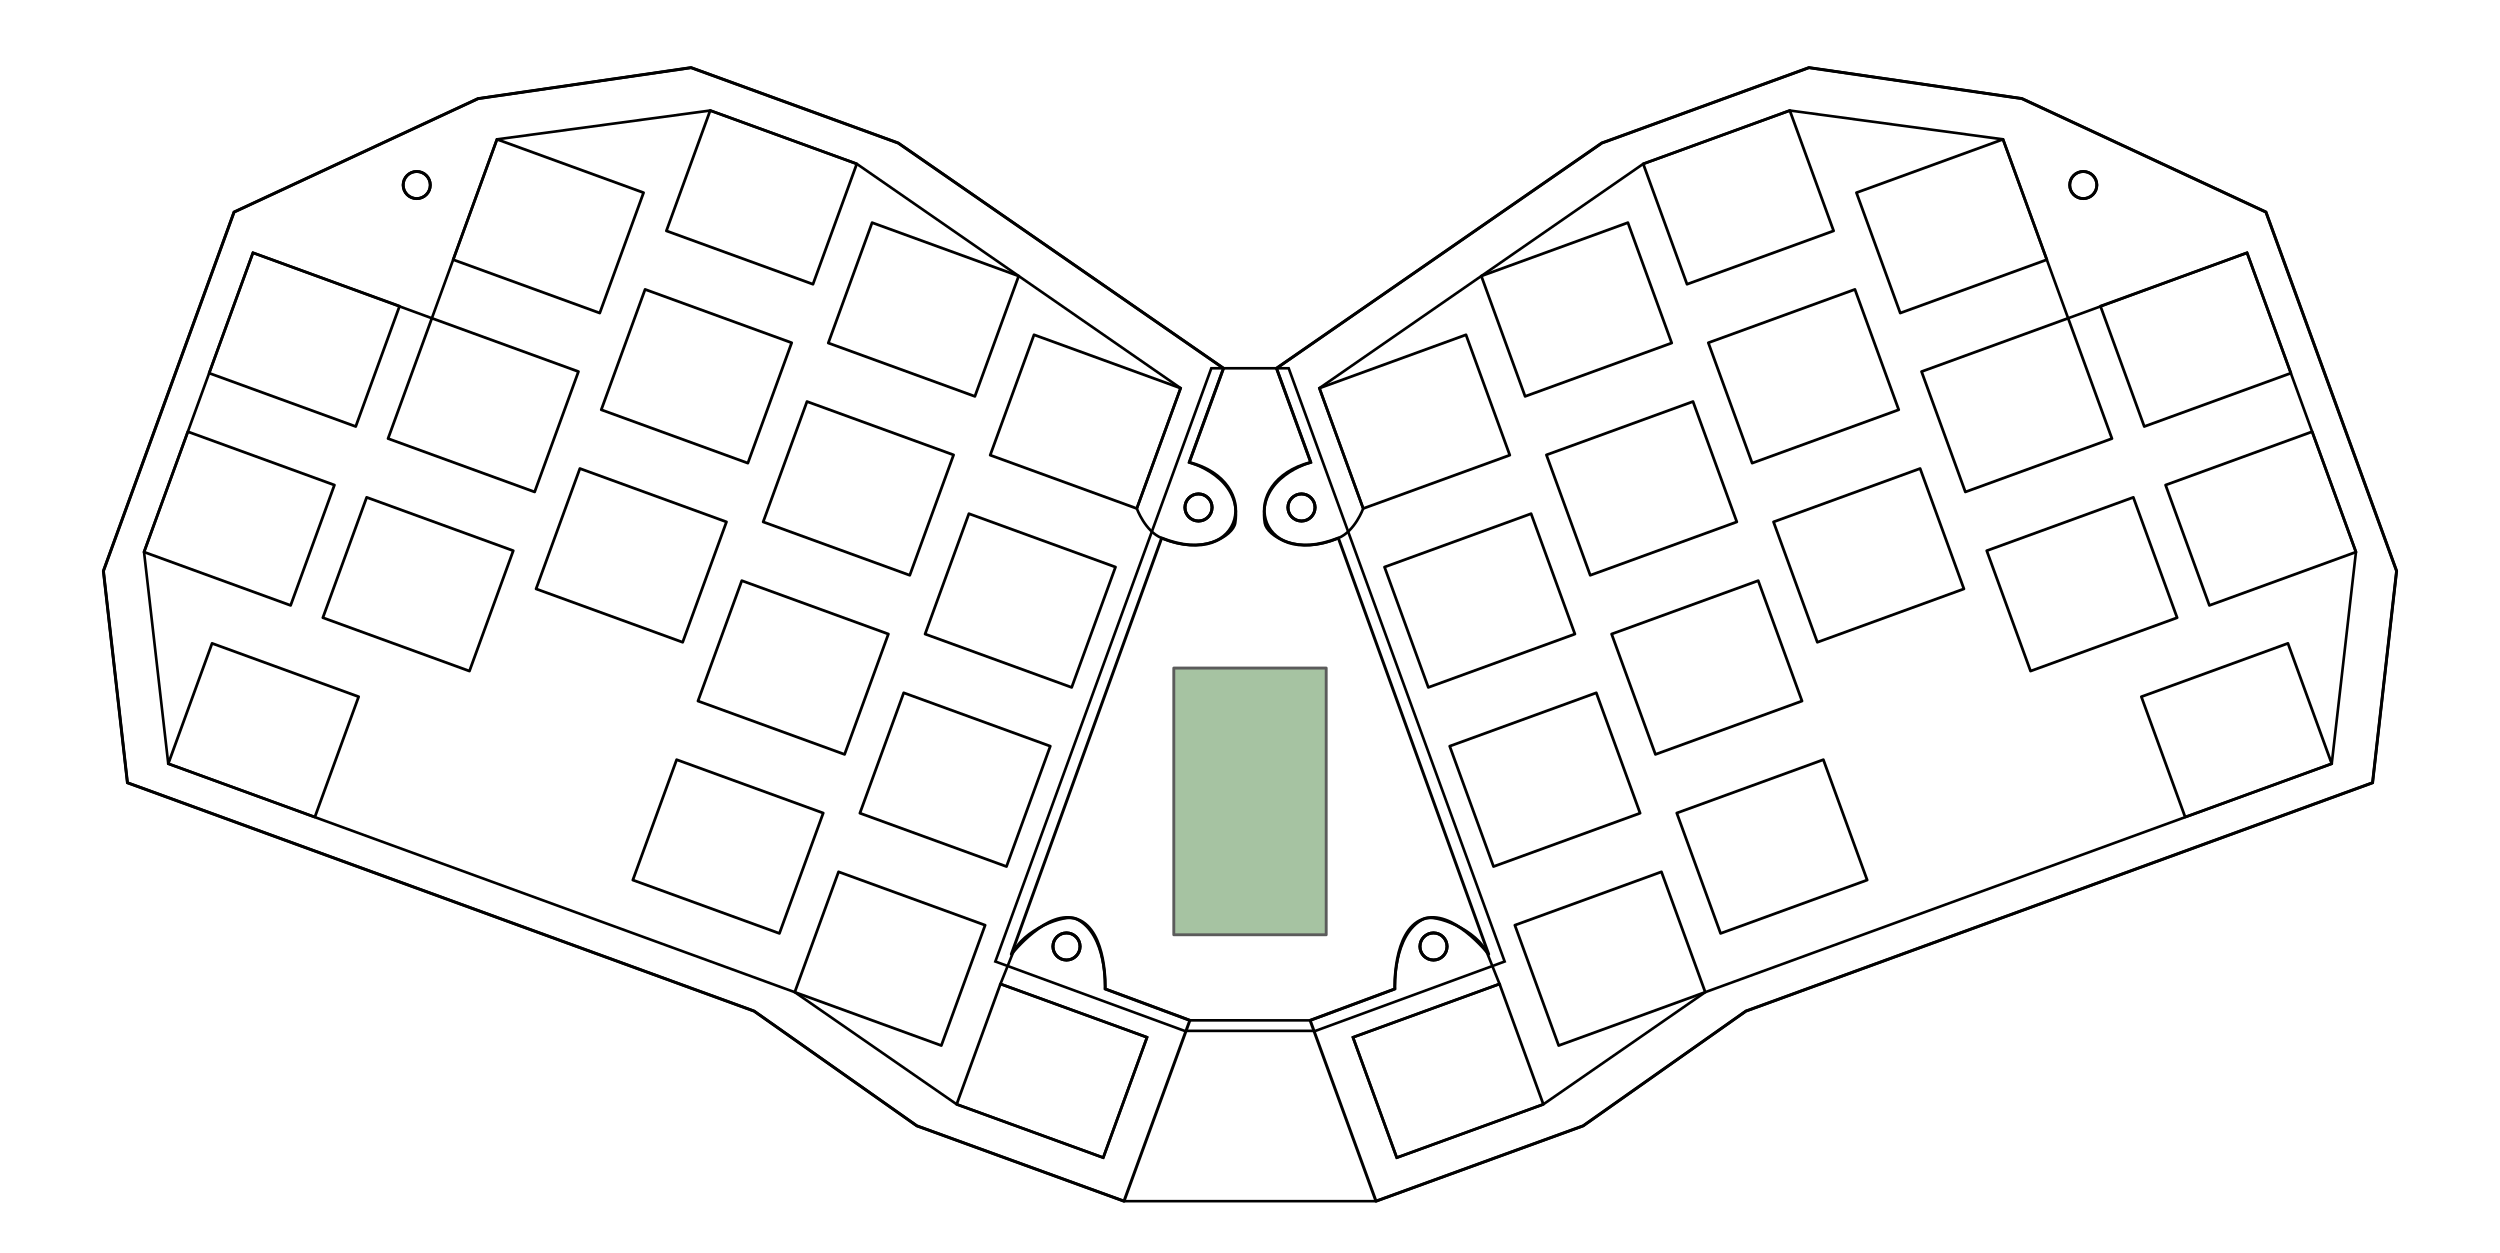
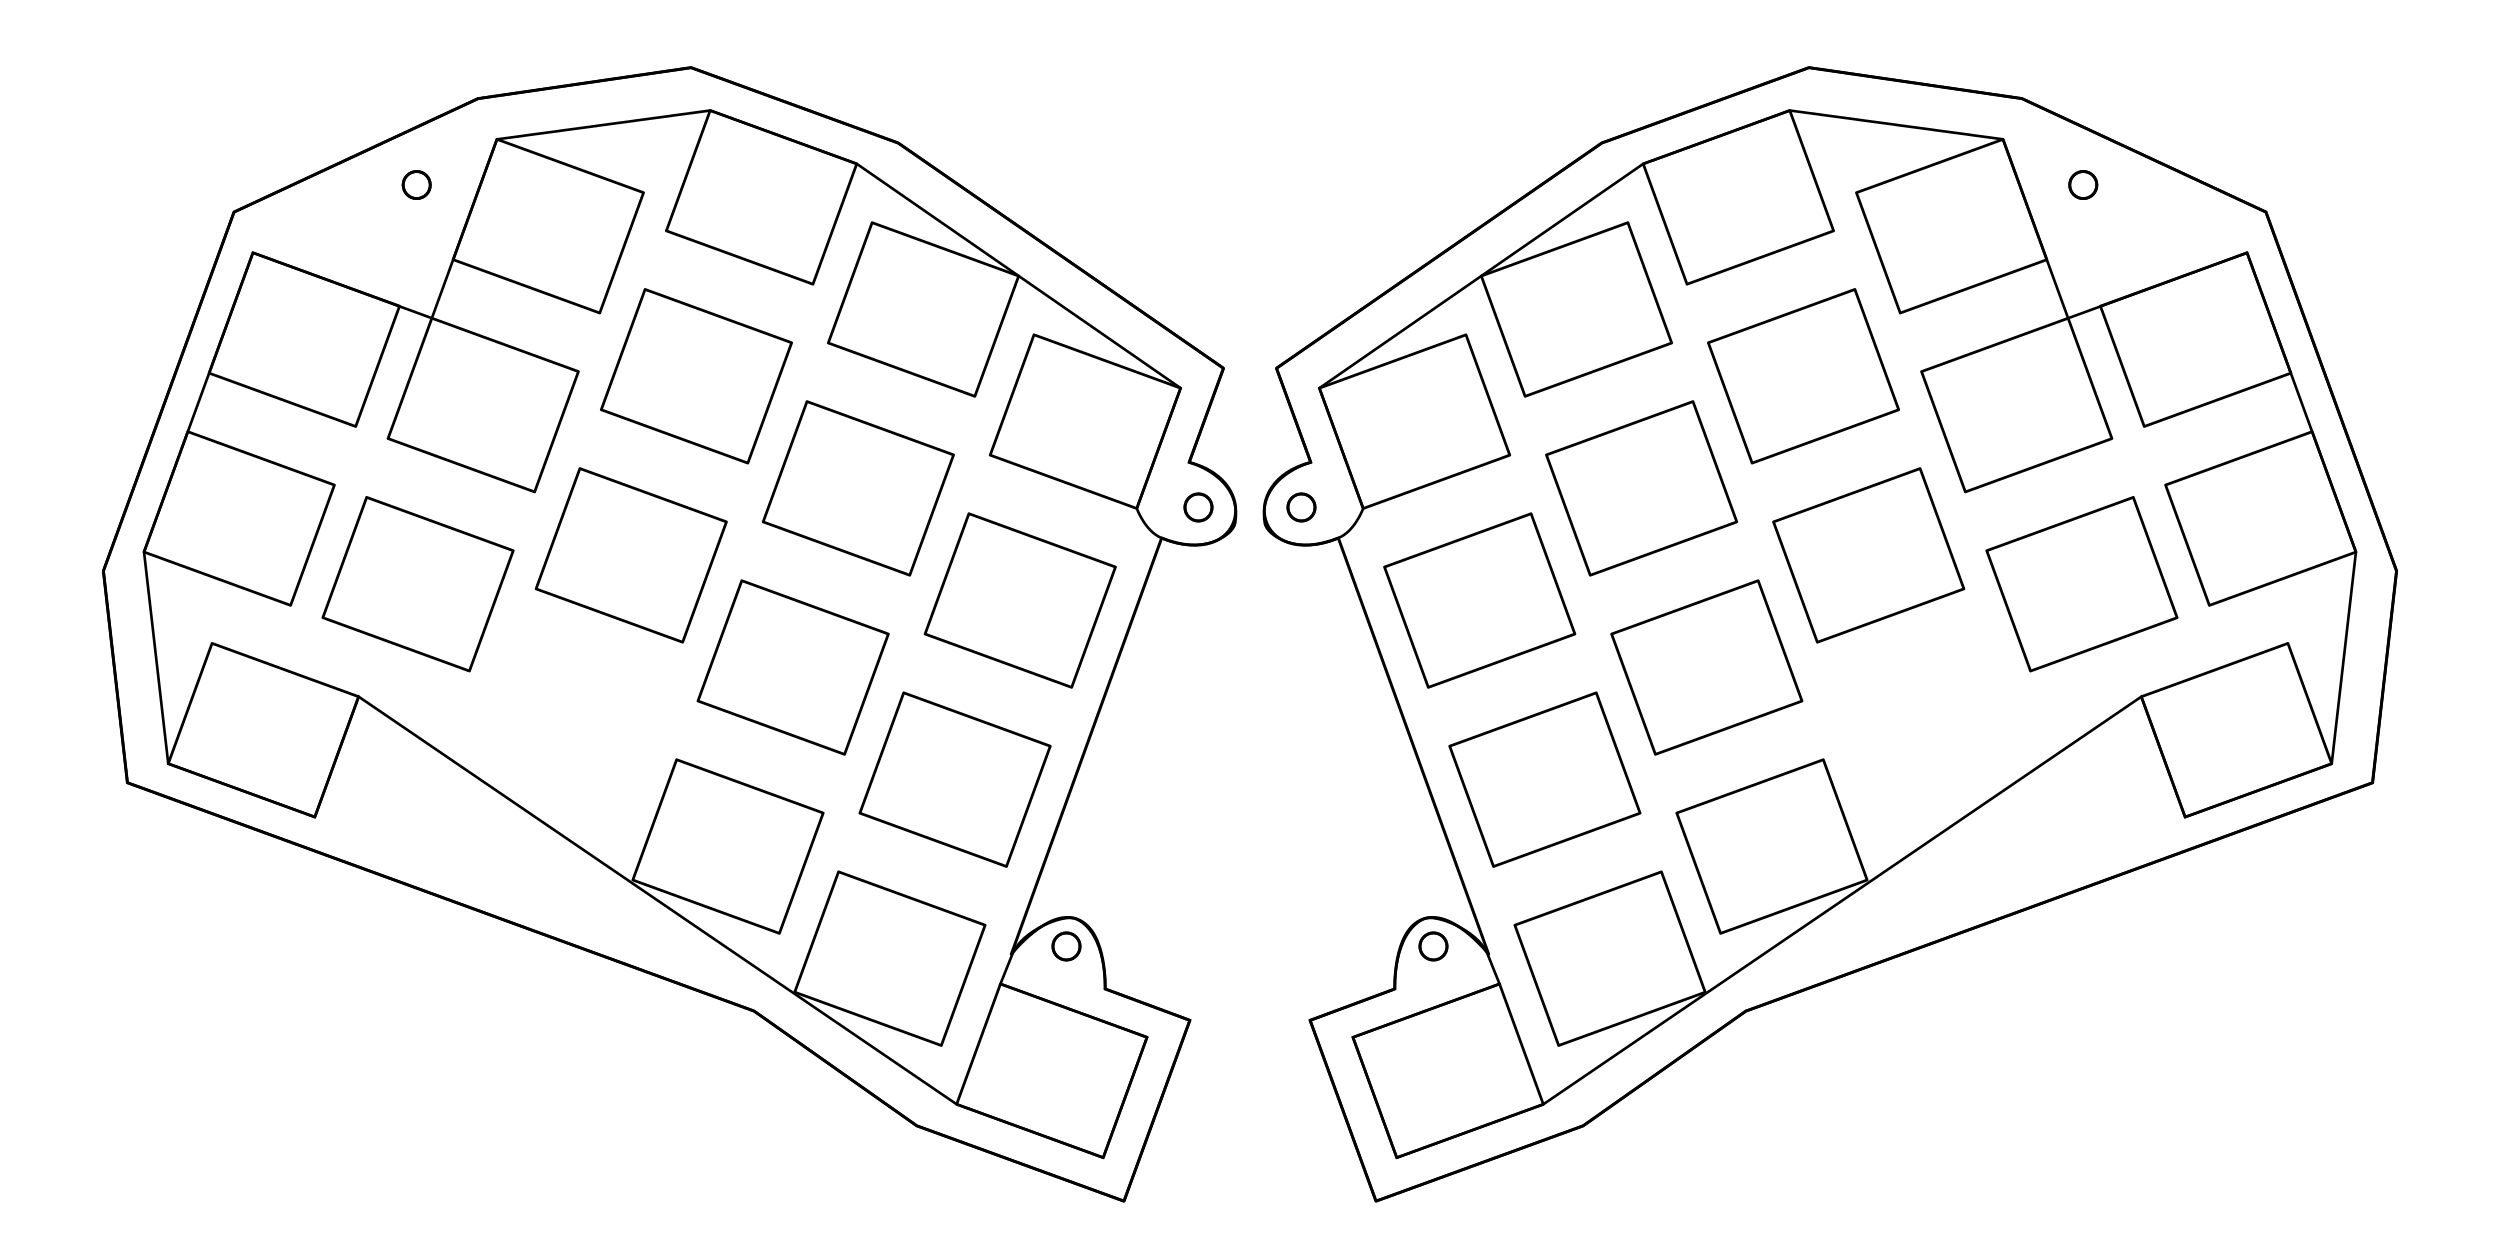
- <svg xmlns="http://www.w3.org/2000/svg" xmlns:xlink="http://www.w3.org/1999/xlink" width="250mm" height="125.268mm" viewBox="0 0 250 125.268" version="1.1" id="svg2944">
+ <svg xmlns="http://www.w3.org/2000/svg" xmlns:xlink="http://www.w3.org/1999/xlink" id="svg2944" version="1.1" viewBox="0 0 250 125.268" height="125.268mm" width="250mm">
  <defs id="defs2938">
    </defs>
-   <g transform="translate(1.204682,-105.9845)" style="display:inline;opacity:1" id="layer2">
-     <rect style="opacity:0.644;fill:#74a16f;fill-opacity:1;stroke:#000000;stroke-width:0.289;stroke-linejoin:round;stroke-opacity:1;stop-color:#000000" id="rect1250-2" width="15.24" height="26.67" x="116.175" y="172.791" />
+   <g id="layer2" style="display:none;opacity:1" transform="translate(1.204682,-105.9845)">
+     <rect y="172.791" x="116.175" height="26.67" width="15.24" id="rect1250-2" style="opacity:0.644;fill:#74a16f;fill-opacity:1;stroke:#000000;stroke-width:0.289;stroke-linejoin:round;stroke-opacity:1;stop-color:#000000" />
  </g>
-   <g transform="translate(1.204682,-105.9845)" id="layer3" style="display:inline;opacity:1">
-     <use transform="translate(-1.920729,-0.0567925)" style="display:inline" x="0" y="0" xlink:href="#g118" id="use124" width="100%" height="100%" />
-     <path id="path207" style="display:inline;fill:none;stroke:#000000;stroke-width:0.265px;stroke-linecap:butt;stroke-linejoin:miter;stroke-opacity:1" d="m 123.795,208.021 h 6.014 l 8.471,-3.143 c 0,0 -0.234,-5.488 2.893,-7.008 1.118,-0.543 5.413,1.11 6.379,3.523 l 1.197,2.988 -14.658,5.335 4.38,12.035 14.658,-5.335 16.191,-11.214 62.649,-22.847 2.422,-21.166 -10.892,-29.925 -17.891,6.544 -6.511,-17.89 -21.322,-2.881 -14.658,5.335 -32.382,22.428 4.38,12.035 c 0,0 -0.829,2.285 -2.486,2.956 -4.075,1.774 -7.152,-0.24 -7.356,-1.496 -0.756,-4.641 4.599,-6.074 4.599,-6.074 l -3.427,-9.408 m -2.65,65.207 h -6.014 l -8.471,-3.143 c 0,0 0.234,-5.488 -2.893,-7.008 -1.118,-0.543 -5.413,1.11 -6.379,3.523 l -1.197,2.988 14.658,5.335 -4.38,12.035 -14.658,-5.335 -16.191,-11.214 -62.649,-22.847 -2.422,-21.166 10.892,-29.925 17.891,6.544 6.511,-17.89 21.322,-2.881 14.658,5.335 32.382,22.428 -4.38,12.035 c 0,0 0.829,2.285 2.486,2.956 4.075,1.774 7.152,-0.24 7.356,-1.496 0.756,-4.641 -4.599,-6.074 -4.599,-6.074 l 3.427,-9.408 m 5.3,0 32.527,-22.524 20.716,-7.54 21.301,3.096 24.402,11.346 13.064,35.894 -2.403,21.174 -62.669,22.837 -16.273,11.473 -20.715,7.533 -12.601,2.7e-4 m -2.65,-83.289 -32.527,-22.524 -20.716,-7.54 -21.301,3.096 -24.402,11.346 -13.064,35.894 2.403,21.174 62.669,22.837 16.273,11.473 20.715,7.533 12.601,2.7e-4" />
+   <g style="display:inline;opacity:1" id="layer3" transform="translate(1.204682,-105.9845)">
+     <use height="100%" width="100%" id="use124" xlink:href="#g118" y="0" x="0" style="display:inline" transform="translate(-1.920729,-0.0567925)" />
+     <path d="m 136.396,226.102 -6.587,-18.082 8.471,-3.143 c 0,0 -0.234,-5.488 2.893,-7.008 1.118,-0.543 5.413,1.11 6.379,3.523 l 1.197,2.988 -14.658,5.335 4.38,12.035 14.658,-5.335 59.801,-40.761 4.38,12.035 14.658,-5.335 2.422,-21.166 -10.892,-29.925 -17.891,6.544 -6.511,-17.89 -21.322,-2.881 -14.658,5.335 -32.382,22.428 4.38,12.035 c 0,0 -0.829,2.285 -2.486,2.956 -4.075,1.774 -7.152,-0.24 -7.356,-1.496 -0.756,-4.641 4.599,-6.074 4.599,-6.074 l -3.427,-9.408 m 0,0 32.527,-22.524 20.716,-7.54 21.301,3.096 24.402,11.346 13.064,35.894 -2.403,21.174 -62.669,22.837 -16.273,11.473 -20.715,7.533 m -25.201,0 6.587,-18.082 -8.471,-3.143 c 0,0 0.234,-5.488 -2.893,-7.008 -1.118,-0.543 -5.413,1.11 -6.379,3.523 l -1.197,2.988 14.658,5.335 -4.38,12.035 -14.658,-5.335 -59.801,-40.761 -4.38,12.035 -14.658,-5.335 -2.422,-21.166 10.892,-29.925 17.891,6.544 6.511,-17.89 21.322,-2.881 14.658,5.335 32.382,22.428 -4.38,12.035 c 0,0 0.829,2.285 2.486,2.956 4.075,1.774 7.152,-0.24 7.356,-1.496 0.756,-4.641 -4.599,-6.074 -4.599,-6.074 l 3.427,-9.408 m 0,0 -32.527,-22.524 -20.716,-7.54 -21.301,3.096 -24.402,11.346 -13.064,35.894 2.403,21.174 62.669,22.837 16.273,11.473 20.715,7.533" style="display:inline;fill:none;stroke:#000000;stroke-width:0.265px;stroke-linecap:butt;stroke-linejoin:miter;stroke-opacity:1" id="path207" />
  </g>
-   <g id="layer1" transform="translate(3.453854,-111.6854)" style="display:inline;opacity:1">
-     <use transform="rotate(-20,149.1954,30.67807)" height="100%" width="100%" id="use880" xlink:href="#g1017" y="0" x="0" style="display:inline" />
-     <use transform="translate(-4.169901,5.644136)" x="0" y="0" xlink:href="#g118" id="use120" width="100%" height="100%" style="display:inline" />
-     <use x="0" y="0" xlink:href="#use880" id="use263" width="100%" height="100%" transform="matrix(-1,0,0,1,243.0923,1.2041745e-6)" style="display:inline" />
+   <g style="display:inline;opacity:1" transform="translate(3.453854,-111.6854)" id="layer1">
+     <use style="display:inline" x="0" y="0" xlink:href="#g1017" id="use880" width="100%" height="100%" transform="rotate(-20,149.1954,30.67807)" />
+     <use style="display:inline" height="100%" width="100%" id="use120" xlink:href="#g118" y="0" x="0" transform="translate(-4.169901,5.644136)" />
+     <use style="display:inline" transform="matrix(-1,0,0,1,243.0923,1.2041745e-6)" height="100%" width="100%" id="use263" xlink:href="#use880" y="0" x="0" />
  </g>
-   <g style="display:inline" id="layer5">
-     <path style="fill:none;stroke:#000000;stroke-width:0.265px;stroke-linecap:butt;stroke-linejoin:miter;stroke-opacity:1" d="m 125,103.087 h 6.548 l 18.917,-6.936 -21.596,-59.322 H 125 121.131 l -21.596,59.322 18.917,6.936 z" id="path155" />
-     <use transform="translate(-0.7160473,-106.0413)" style="display:inline;opacity:0.536" x="0" y="0" xlink:href="#g236" id="use238" width="100%" height="100%" />
+   <g id="layer5" style="display:none">
+     <path id="path155" d="m 125,103.087 h 6.548 l 18.917,-6.936 -21.596,-59.322 H 125 121.131 l -21.596,59.322 18.917,6.936 z" style="fill:none;stroke:#000000;stroke-width:0.265px;stroke-linecap:butt;stroke-linejoin:miter;stroke-opacity:1" />
+     <use height="100%" width="100%" id="use238" xlink:href="#g236" y="0" x="0" style="display:inline;opacity:0.536" transform="translate(-0.7160473,-106.0413)" />
  </g>
-   <g transform="translate(-0.7160473,-106.0413)" id="layer4" style="display:none;opacity:0.536">
-     <g id="g118" style="display:inline">
-       <path transform="matrix(1.067305,0,0,1.067305,-13.40937,-8.276214)" style="font-variation-settings:normal;display:inline;opacity:1;vector-effect:none;fill:none;fill-opacity:1;stroke:#000000;stroke-width:0.271;stroke-linecap:butt;stroke-linejoin:round;stroke-miterlimit:4;stroke-dasharray:none;stroke-dashoffset:0;stroke-opacity:1;stop-color:#000000;stop-opacity:1" id="circle886" d="m 209.696,124.446 c 0,0.701 -0.569,1.27 -1.27,1.27 -0.701,0 -1.27,-0.569 -1.27,-1.27 0,-0.701 0.569,-1.27 1.27,-1.27 0.701,0 1.27,0.569 1.27,1.27 z m -158.687,0 c 0,0.701 0.569,1.27 1.27,1.27 0.701,0 1.27,-0.569 1.27,-1.27 0,-0.701 -0.569,-1.27 -1.27,-1.27 -0.701,0 -1.27,0.569 -1.27,1.27 z" />
+   <g style="display:none;opacity:0.536" id="layer4" transform="translate(-0.7160473,-106.0413)">
+     <g style="display:inline" id="g118">
+       <path d="m 209.696,124.446 c 0,0.701 -0.569,1.27 -1.27,1.27 -0.701,0 -1.27,-0.569 -1.27,-1.27 0,-0.701 0.569,-1.27 1.27,-1.27 0.701,0 1.27,0.569 1.27,1.27 z m -158.687,0 c 0,0.701 0.569,1.27 1.27,1.27 0.701,0 1.27,-0.569 1.27,-1.27 0,-0.701 -0.569,-1.27 -1.27,-1.27 -0.701,0 -1.27,0.569 -1.27,1.27 z" id="circle886" style="font-variation-settings:normal;display:inline;opacity:1;vector-effect:none;fill:none;fill-opacity:1;stroke:#000000;stroke-width:0.271;stroke-linecap:butt;stroke-linejoin:round;stroke-miterlimit:4;stroke-dasharray:none;stroke-dashoffset:0;stroke-opacity:1;stop-color:#000000;stop-opacity:1" transform="matrix(1.067305,0,0,1.067305,-13.40937,-8.276214)" />
      <g id="g236">
-         <path style="font-variation-settings:normal;display:inline;opacity:1;vector-effect:none;fill:none;fill-opacity:1;stroke:#000000;stroke-width:0.271;stroke-linecap:butt;stroke-linejoin:round;stroke-miterlimit:4;stroke-dasharray:none;stroke-dashoffset:0;stroke-opacity:1;stop-color:#000000;stop-opacity:1" id="circle86" transform="matrix(1.067305,0,0,1.067305,-12.58923,-12.51661)" d="m 148.046,199.761 c 0,0.701 -0.569,1.27 -1.27,1.27 -0.701,0 -1.27,-0.569 -1.27,-1.27 0,-0.701 0.569,-1.27 1.27,-1.27 0.701,0 1.27,0.569 1.27,1.27 z m -36.925,0 c 0,0.701 0.569,1.27 1.27,1.27 0.701,0 1.27,-0.569 1.27,-1.27 0,-0.701 -0.569,-1.27 -1.27,-1.27 -0.701,0 -1.27,0.569 -1.27,1.27 z" />
-         <path transform="matrix(1.067305,0,0,1.067305,-25.7889,-56.41662)" id="path271" style="font-variation-settings:normal;display:inline;opacity:1;vector-effect:none;fill:none;fill-opacity:1;stroke:#000000;stroke-width:0.271;stroke-linecap:butt;stroke-linejoin:round;stroke-miterlimit:4;stroke-dasharray:none;stroke-dashoffset:0;stroke-opacity:1;stop-color:#000000;stop-opacity:1" d="m 148.046,199.761 c 0,0.701 -0.569,1.27 -1.27,1.27 -0.701,0 -1.27,-0.569 -1.27,-1.27 0,-0.701 0.569,-1.27 1.27,-1.27 0.701,0 1.27,0.569 1.27,1.27 z m -12.19,0 c 0,0.701 0.569,1.27 1.27,1.27 0.701,0 1.27,-0.569 1.27,-1.27 0,-0.701 -0.569,-1.27 -1.27,-1.27 -0.701,0 -1.27,0.569 -1.27,1.27 z" />
+         <path d="m 148.046,199.761 c 0,0.701 -0.569,1.27 -1.27,1.27 -0.701,0 -1.27,-0.569 -1.27,-1.27 0,-0.701 0.569,-1.27 1.27,-1.27 0.701,0 1.27,0.569 1.27,1.27 z m -36.925,0 c 0,0.701 0.569,1.27 1.27,1.27 0.701,0 1.27,-0.569 1.27,-1.27 0,-0.701 -0.569,-1.27 -1.27,-1.27 -0.701,0 -1.27,0.569 -1.27,1.27 z" transform="matrix(1.067305,0,0,1.067305,-12.58923,-12.51661)" id="circle86" style="font-variation-settings:normal;display:inline;opacity:1;vector-effect:none;fill:none;fill-opacity:1;stroke:#000000;stroke-width:0.271;stroke-linecap:butt;stroke-linejoin:round;stroke-miterlimit:4;stroke-dasharray:none;stroke-dashoffset:0;stroke-opacity:1;stop-color:#000000;stop-opacity:1" />
+         <path d="m 148.046,199.761 c 0,0.701 -0.569,1.27 -1.27,1.27 -0.701,0 -1.27,-0.569 -1.27,-1.27 0,-0.701 0.569,-1.27 1.27,-1.27 0.701,0 1.27,0.569 1.27,1.27 z m -12.19,0 c 0,0.701 0.569,1.27 1.27,1.27 0.701,0 1.27,-0.569 1.27,-1.27 0,-0.701 -0.569,-1.27 -1.27,-1.27 -0.701,0 -1.27,0.569 -1.27,1.27 z" style="font-variation-settings:normal;display:inline;opacity:1;vector-effect:none;fill:none;fill-opacity:1;stroke:#000000;stroke-width:0.271;stroke-linecap:butt;stroke-linejoin:round;stroke-miterlimit:4;stroke-dasharray:none;stroke-dashoffset:0;stroke-opacity:1;stop-color:#000000;stop-opacity:1" id="path271" transform="matrix(1.067305,0,0,1.067305,-25.7889,-56.41662)" />
      </g>
    </g>
-     <g id="g1017" transform="translate(69.56573,136.0531)" style="display:inline;opacity:1">
-       <g transform="translate(0,4.999696)" id="g2653">
-         <rect style="fill:none;stroke:#000000;stroke-width:0.276;stroke-linejoin:round;stroke-miterlimit:4;stroke-dasharray:none;stroke-opacity:1" id="rect1798-3-1-5" width="15.599" height="12.808" x="0.138" y="57.288" />
+     <g style="display:inline;opacity:1" transform="translate(69.56573,136.0531)" id="g1017">
+       <g id="g2653" transform="translate(0,4.999696)">
+         <rect y="57.288" x="0.138" height="12.808" width="15.599" id="rect1798-3-1-5" style="fill:none;stroke:#000000;stroke-width:0.276;stroke-linejoin:round;stroke-miterlimit:4;stroke-dasharray:none;stroke-opacity:1" />
      </g>
-       <g id="g2653-4" transform="translate(19.05)">
-         <rect style="fill:none;stroke:#000000;stroke-width:0.276;stroke-linejoin:round;stroke-miterlimit:4;stroke-dasharray:none;stroke-opacity:1" id="rect1798-0" width="15.599" height="12.808" x="0.138" y="0.138" />
-         <rect y="19.176" x="0.138" height="12.808" width="15.599" id="rect1798-3-6" style="fill:none;stroke:#000000;stroke-width:0.276;stroke-linejoin:round;stroke-miterlimit:4;stroke-dasharray:none;stroke-opacity:1" />
-         <rect style="fill:none;stroke:#000000;stroke-width:0.276;stroke-linejoin:round;stroke-miterlimit:4;stroke-dasharray:none;stroke-opacity:1" id="rect1798-3-1-53" width="15.599" height="12.808" x="0.138" y="38.238" />
-         <rect y="57.288" x="0.138" height="12.808" width="15.599" id="rect1798-3-1-5-8" style="fill:none;stroke:#000000;stroke-width:0.276;stroke-linejoin:round;stroke-miterlimit:4;stroke-dasharray:none;stroke-opacity:1" />
+       <g transform="translate(19.05)" id="g2653-4">
+         <rect y="0.138" x="0.138" height="12.808" width="15.599" id="rect1798-0" style="fill:none;stroke:#000000;stroke-width:0.276;stroke-linejoin:round;stroke-miterlimit:4;stroke-dasharray:none;stroke-opacity:1" />
+         <rect style="fill:none;stroke:#000000;stroke-width:0.276;stroke-linejoin:round;stroke-miterlimit:4;stroke-dasharray:none;stroke-opacity:1" id="rect1798-3-6" width="15.599" height="12.808" x="0.138" y="19.176" />
+         <rect y="38.238" x="0.138" height="12.808" width="15.599" id="rect1798-3-1-53" style="fill:none;stroke:#000000;stroke-width:0.276;stroke-linejoin:round;stroke-miterlimit:4;stroke-dasharray:none;stroke-opacity:1" />
+         <rect style="fill:none;stroke:#000000;stroke-width:0.276;stroke-linejoin:round;stroke-miterlimit:4;stroke-dasharray:none;stroke-opacity:1" id="rect1798-3-1-5-8" width="15.599" height="12.808" x="0.138" y="57.288" />
      </g>
-       <g id="g2653-49" transform="translate(38.1,-5)">
-         <rect style="fill:none;stroke:#000000;stroke-width:0.276;stroke-linejoin:round;stroke-miterlimit:4;stroke-dasharray:none;stroke-opacity:1" id="rect1798-1" width="15.599" height="12.808" x="0.138" y="0.138" />
-         <rect y="19.176" x="0.138" height="12.808" width="15.599" id="rect1798-3-5" style="fill:none;stroke:#000000;stroke-width:0.276;stroke-linejoin:round;stroke-miterlimit:4;stroke-dasharray:none;stroke-opacity:1" />
-         <rect style="fill:none;stroke:#000000;stroke-width:0.276;stroke-linejoin:round;stroke-miterlimit:4;stroke-dasharray:none;stroke-opacity:1" id="rect1798-3-1-9" width="15.599" height="12.808" x="0.138" y="38.238" />
-         <rect y="57.288" x="0.138" height="12.808" width="15.599" id="rect1798-3-1-5-83" style="fill:none;stroke:#000000;stroke-width:0.276;stroke-linejoin:round;stroke-miterlimit:4;stroke-dasharray:none;stroke-opacity:1" />
+       <g transform="translate(38.1,-5)" id="g2653-49">
+         <rect y="0.138" x="0.138" height="12.808" width="15.599" id="rect1798-1" style="fill:none;stroke:#000000;stroke-width:0.276;stroke-linejoin:round;stroke-miterlimit:4;stroke-dasharray:none;stroke-opacity:1" />
+         <rect style="fill:none;stroke:#000000;stroke-width:0.276;stroke-linejoin:round;stroke-miterlimit:4;stroke-dasharray:none;stroke-opacity:1" id="rect1798-3-5" width="15.599" height="12.808" x="0.138" y="19.176" />
+         <rect y="38.238" x="0.138" height="12.808" width="15.599" id="rect1798-3-1-9" style="fill:none;stroke:#000000;stroke-width:0.276;stroke-linejoin:round;stroke-miterlimit:4;stroke-dasharray:none;stroke-opacity:1" />
+         <rect style="fill:none;stroke:#000000;stroke-width:0.276;stroke-linejoin:round;stroke-miterlimit:4;stroke-dasharray:none;stroke-opacity:1" id="rect1798-3-1-5-83" width="15.599" height="12.808" x="0.138" y="57.288" />
      </g>
-       <g id="g2653-1" transform="translate(57.15,-10)">
-         <rect style="fill:none;stroke:#000000;stroke-width:0.276;stroke-linejoin:round;stroke-miterlimit:4;stroke-dasharray:none;stroke-opacity:1" id="rect1798-9" width="15.599" height="12.808" x="0.138" y="0.138" />
-         <rect y="19.176" x="0.138" height="12.808" width="15.599" id="rect1798-3-67" style="fill:none;stroke:#000000;stroke-width:0.276;stroke-linejoin:round;stroke-miterlimit:4;stroke-dasharray:none;stroke-opacity:1" />
-         <rect style="fill:none;stroke:#000000;stroke-width:0.276;stroke-linejoin:round;stroke-miterlimit:4;stroke-dasharray:none;stroke-opacity:1" id="rect1798-3-1-8" width="15.599" height="12.808" x="0.138" y="38.238" />
+       <g transform="translate(57.15,-10)" id="g2653-1">
+         <rect y="0.138" x="0.138" height="12.808" width="15.599" id="rect1798-9" style="fill:none;stroke:#000000;stroke-width:0.276;stroke-linejoin:round;stroke-miterlimit:4;stroke-dasharray:none;stroke-opacity:1" />
+         <rect style="fill:none;stroke:#000000;stroke-width:0.276;stroke-linejoin:round;stroke-miterlimit:4;stroke-dasharray:none;stroke-opacity:1" id="rect1798-3-67" width="15.599" height="12.808" x="0.138" y="19.176" />
+         <rect y="38.238" x="0.138" height="12.808" width="15.599" id="rect1798-3-1-8" style="fill:none;stroke:#000000;stroke-width:0.276;stroke-linejoin:round;stroke-miterlimit:4;stroke-dasharray:none;stroke-opacity:1" />
      </g>
-       <g id="g2653-5" transform="translate(76.20032,1.8e-4)">
-         <rect style="fill:none;stroke:#000000;stroke-width:0.276;stroke-linejoin:round;stroke-miterlimit:4;stroke-dasharray:none;stroke-opacity:1" id="rect1798-5" width="15.599" height="12.808" x="0.138" y="0.138" />
-         <rect y="19.176" x="0.138" height="12.808" width="15.599" id="rect1798-3-61" style="fill:none;stroke:#000000;stroke-width:0.276;stroke-linejoin:round;stroke-miterlimit:4;stroke-dasharray:none;stroke-opacity:1" />
-         <rect style="fill:none;stroke:#000000;stroke-width:0.276;stroke-linejoin:round;stroke-miterlimit:4;stroke-dasharray:none;stroke-opacity:1" id="rect1798-3-1-59" width="15.599" height="12.808" x="0.138" y="38.238" />
+       <g transform="translate(76.20032,1.8e-4)" id="g2653-5">
+         <rect y="0.138" x="0.138" height="12.808" width="15.599" id="rect1798-5" style="fill:none;stroke:#000000;stroke-width:0.276;stroke-linejoin:round;stroke-miterlimit:4;stroke-dasharray:none;stroke-opacity:1" />
+         <rect style="fill:none;stroke:#000000;stroke-width:0.276;stroke-linejoin:round;stroke-miterlimit:4;stroke-dasharray:none;stroke-opacity:1" id="rect1798-3-61" width="15.599" height="12.808" x="0.138" y="19.176" />
+         <rect y="38.238" x="0.138" height="12.808" width="15.599" id="rect1798-3-1-59" style="fill:none;stroke:#000000;stroke-width:0.276;stroke-linejoin:round;stroke-miterlimit:4;stroke-dasharray:none;stroke-opacity:1" />
      </g>
-       <g id="g2653-9" transform="translate(95.25032,19.00811)" style="display:inline">
-         <rect style="fill:none;stroke:#000000;stroke-width:0.276;stroke-linejoin:round;stroke-miterlimit:4;stroke-dasharray:none;stroke-opacity:1" id="rect1798-51" width="15.599" height="12.808" x="0.138" y="0.138" />
-         <rect y="19.176" x="0.138" height="12.808" width="15.599" id="rect1798-3-7" style="fill:none;stroke:#000000;stroke-width:0.276;stroke-linejoin:round;stroke-miterlimit:4;stroke-dasharray:none;stroke-opacity:1" />
-         <rect style="fill:none;stroke:#000000;stroke-width:0.276;stroke-linejoin:round;stroke-miterlimit:4;stroke-dasharray:none;stroke-opacity:1" id="rect1798-3-1-4" width="15.599" height="12.808" x="-9.378" y="38.238" />
+       <g style="display:inline" transform="translate(95.25032,19.00811)" id="g2653-9">
+         <rect y="0.138" x="0.138" height="12.808" width="15.599" id="rect1798-51" style="fill:none;stroke:#000000;stroke-width:0.276;stroke-linejoin:round;stroke-miterlimit:4;stroke-dasharray:none;stroke-opacity:1" />
+         <rect style="fill:none;stroke:#000000;stroke-width:0.276;stroke-linejoin:round;stroke-miterlimit:4;stroke-dasharray:none;stroke-opacity:1" id="rect1798-3-7" width="15.599" height="12.808" x="0.138" y="19.176" />
+         <rect y="38.238" x="-9.378" height="12.808" width="15.599" id="rect1798-3-1-4" style="fill:none;stroke:#000000;stroke-width:0.276;stroke-linejoin:round;stroke-miterlimit:4;stroke-dasharray:none;stroke-opacity:1" />
      </g>
-       <path d="m 54.105,-13.236 -38.269,10.04 0.003,10.012 c -7.603,-0.753 -8.949,8.274 0.002,8.056 L 15.732,59.117 c 0,0 -1.833,-5.613 -5.03,-5.54 -3.197,0.073 -4.973,5.596 -4.973,5.596 l -9.035,0.056 0.005,19.244 22.042,0.006 19.215,-5.215 66.7,-0.025 9.5,-19.075 V 15.967 L 95.107,-3.041 76.15,-13.236 Z" style="font-variation-settings:normal;display:inline;opacity:1;vector-effect:none;fill:none;fill-opacity:1;stroke:#000000;stroke-width:0.3;stroke-linecap:butt;stroke-linejoin:round;stroke-miterlimit:4;stroke-dasharray:none;stroke-dashoffset:0;stroke-opacity:1;stop-color:#000000;stop-opacity:1" id="rect1309" />
+       <path id="rect1309" style="font-variation-settings:normal;display:inline;opacity:1;vector-effect:none;fill:none;fill-opacity:1;stroke:#000000;stroke-width:0.3;stroke-linecap:butt;stroke-linejoin:round;stroke-miterlimit:4;stroke-dasharray:none;stroke-dashoffset:0;stroke-opacity:1;stop-color:#000000;stop-opacity:1" d="m 54.105,-13.236 -38.269,10.04 0.003,10.012 c -7.603,-0.753 -8.949,8.274 0.002,8.056 L 15.732,59.117 c 0,0 -1.833,-5.613 -5.03,-5.54 -3.197,0.073 -4.973,5.596 -4.973,5.596 l -9.035,0.056 0.005,19.244 22.042,0.006 19.215,-5.215 66.7,-0.025 9.5,-19.075 V 15.967 L 95.107,-3.041 76.15,-13.236 Z" />
    </g>
  </g>
</svg>
